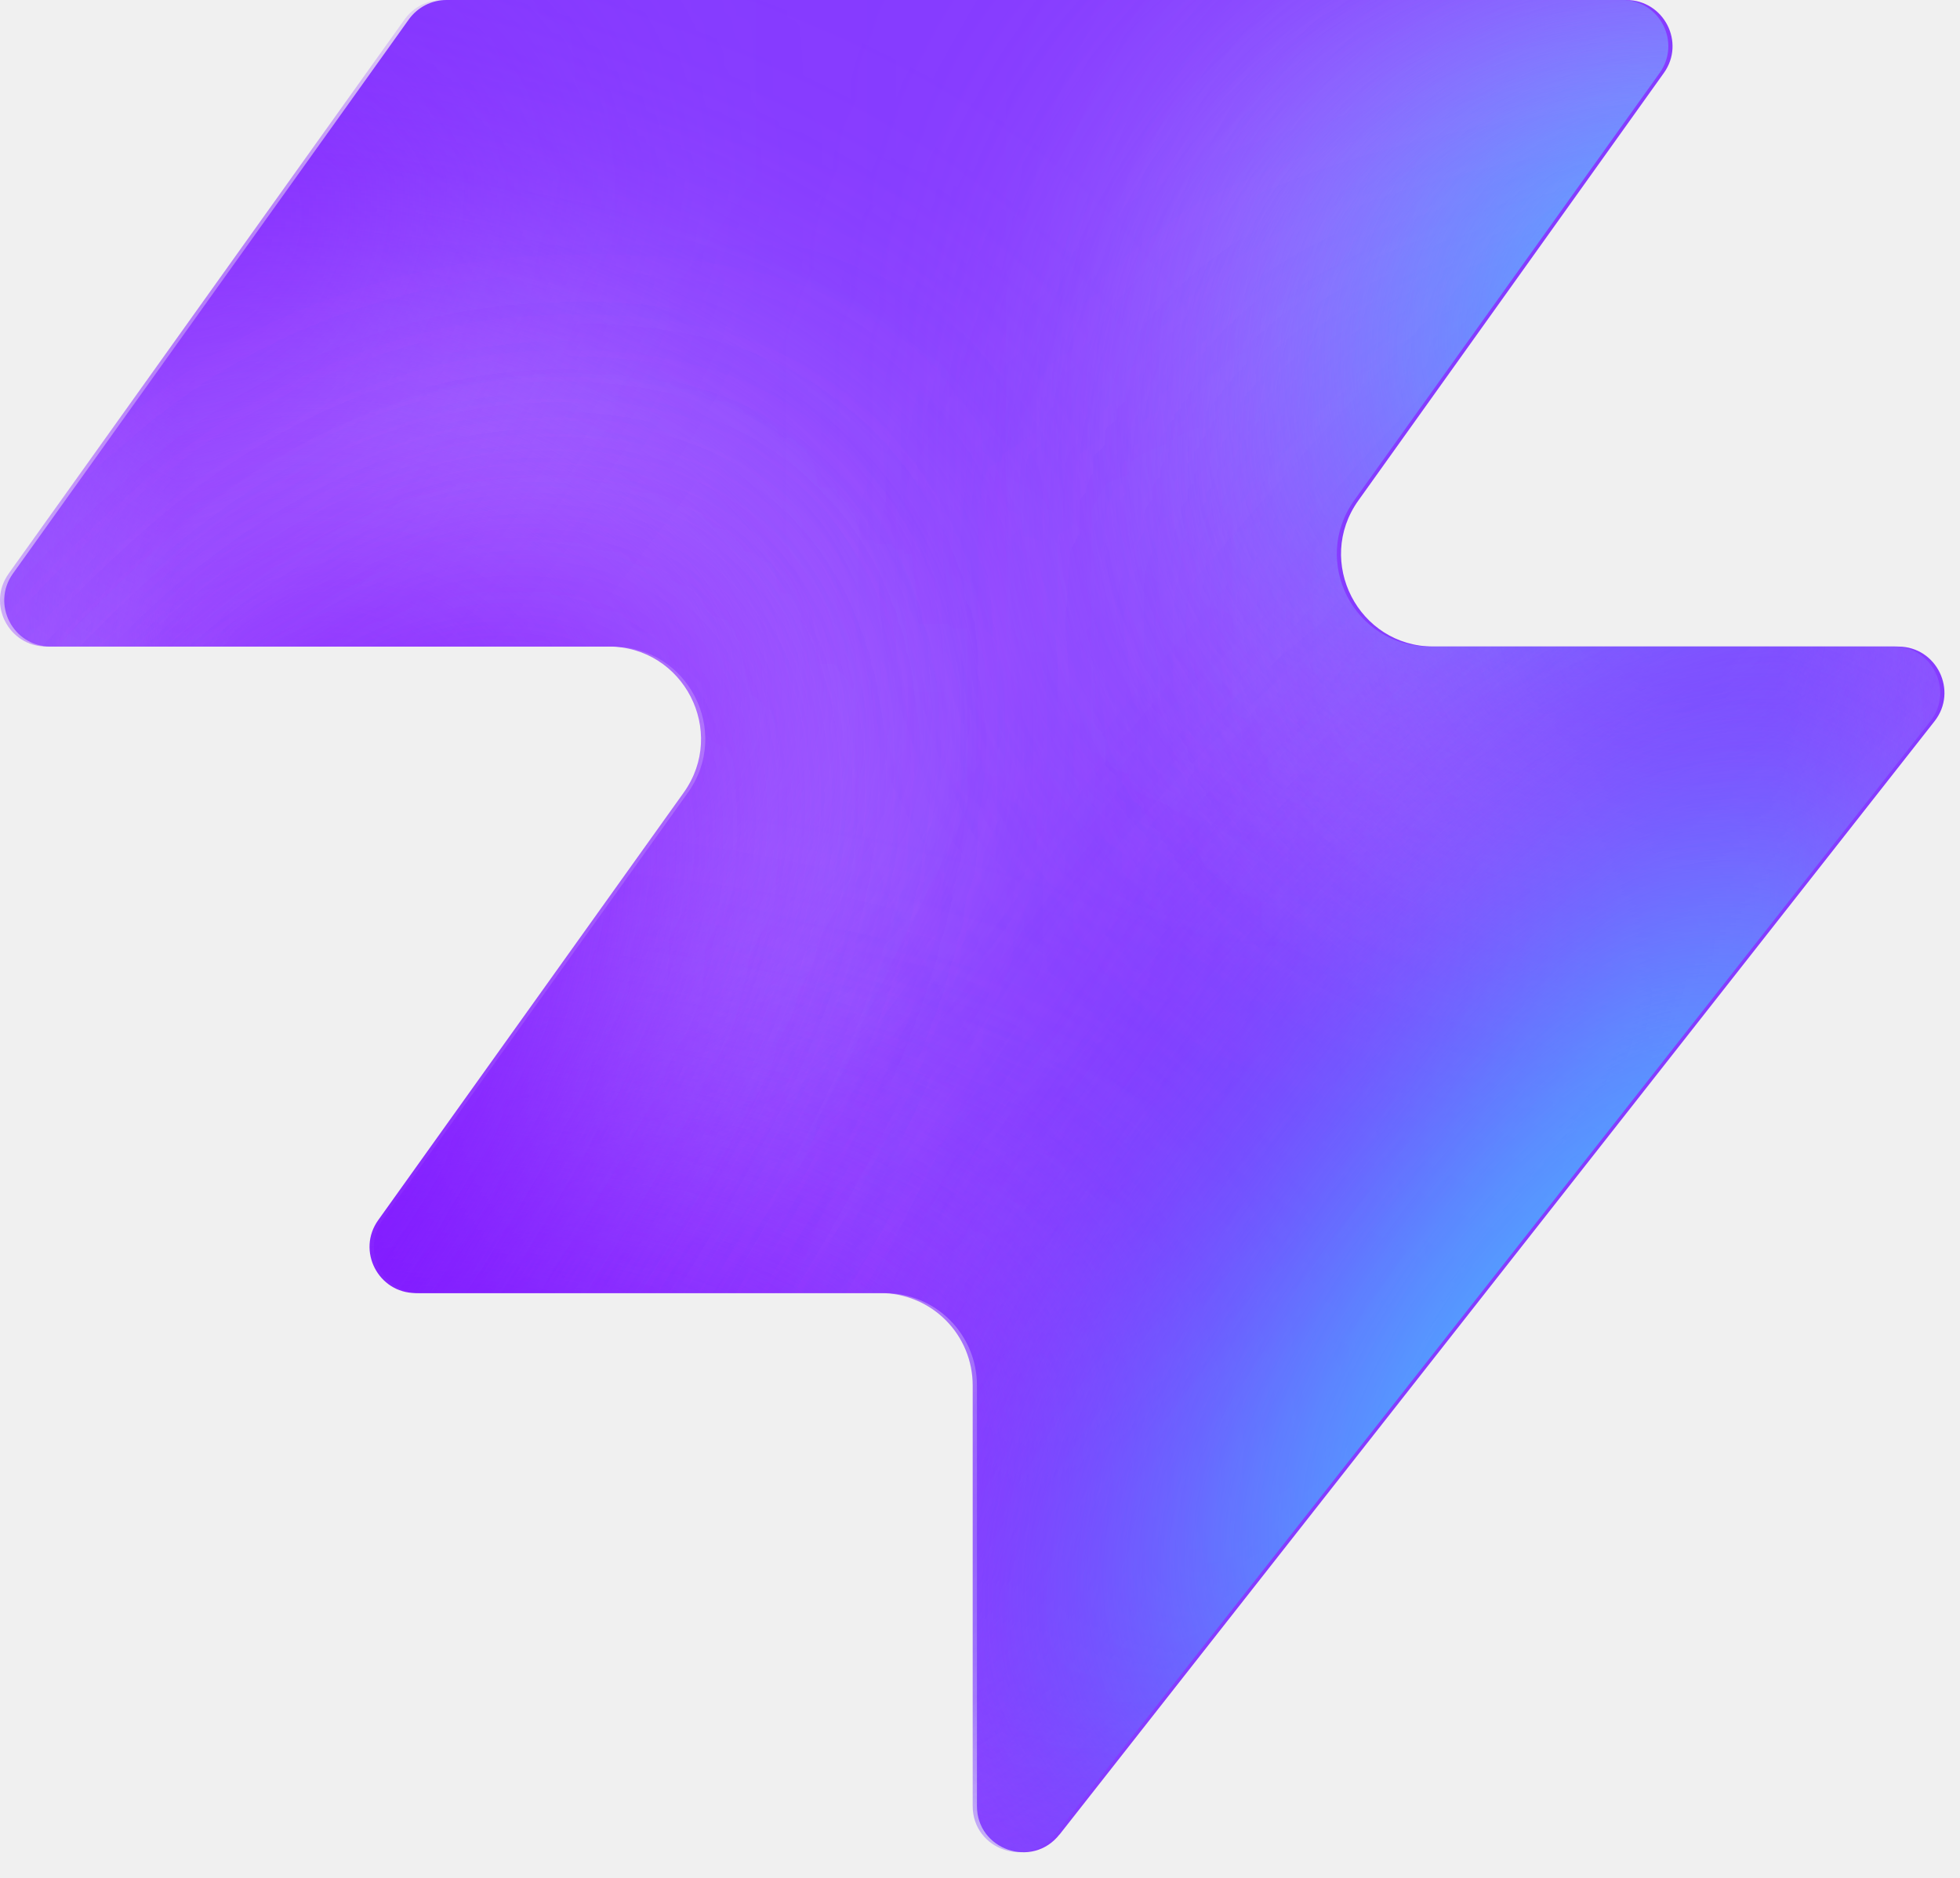
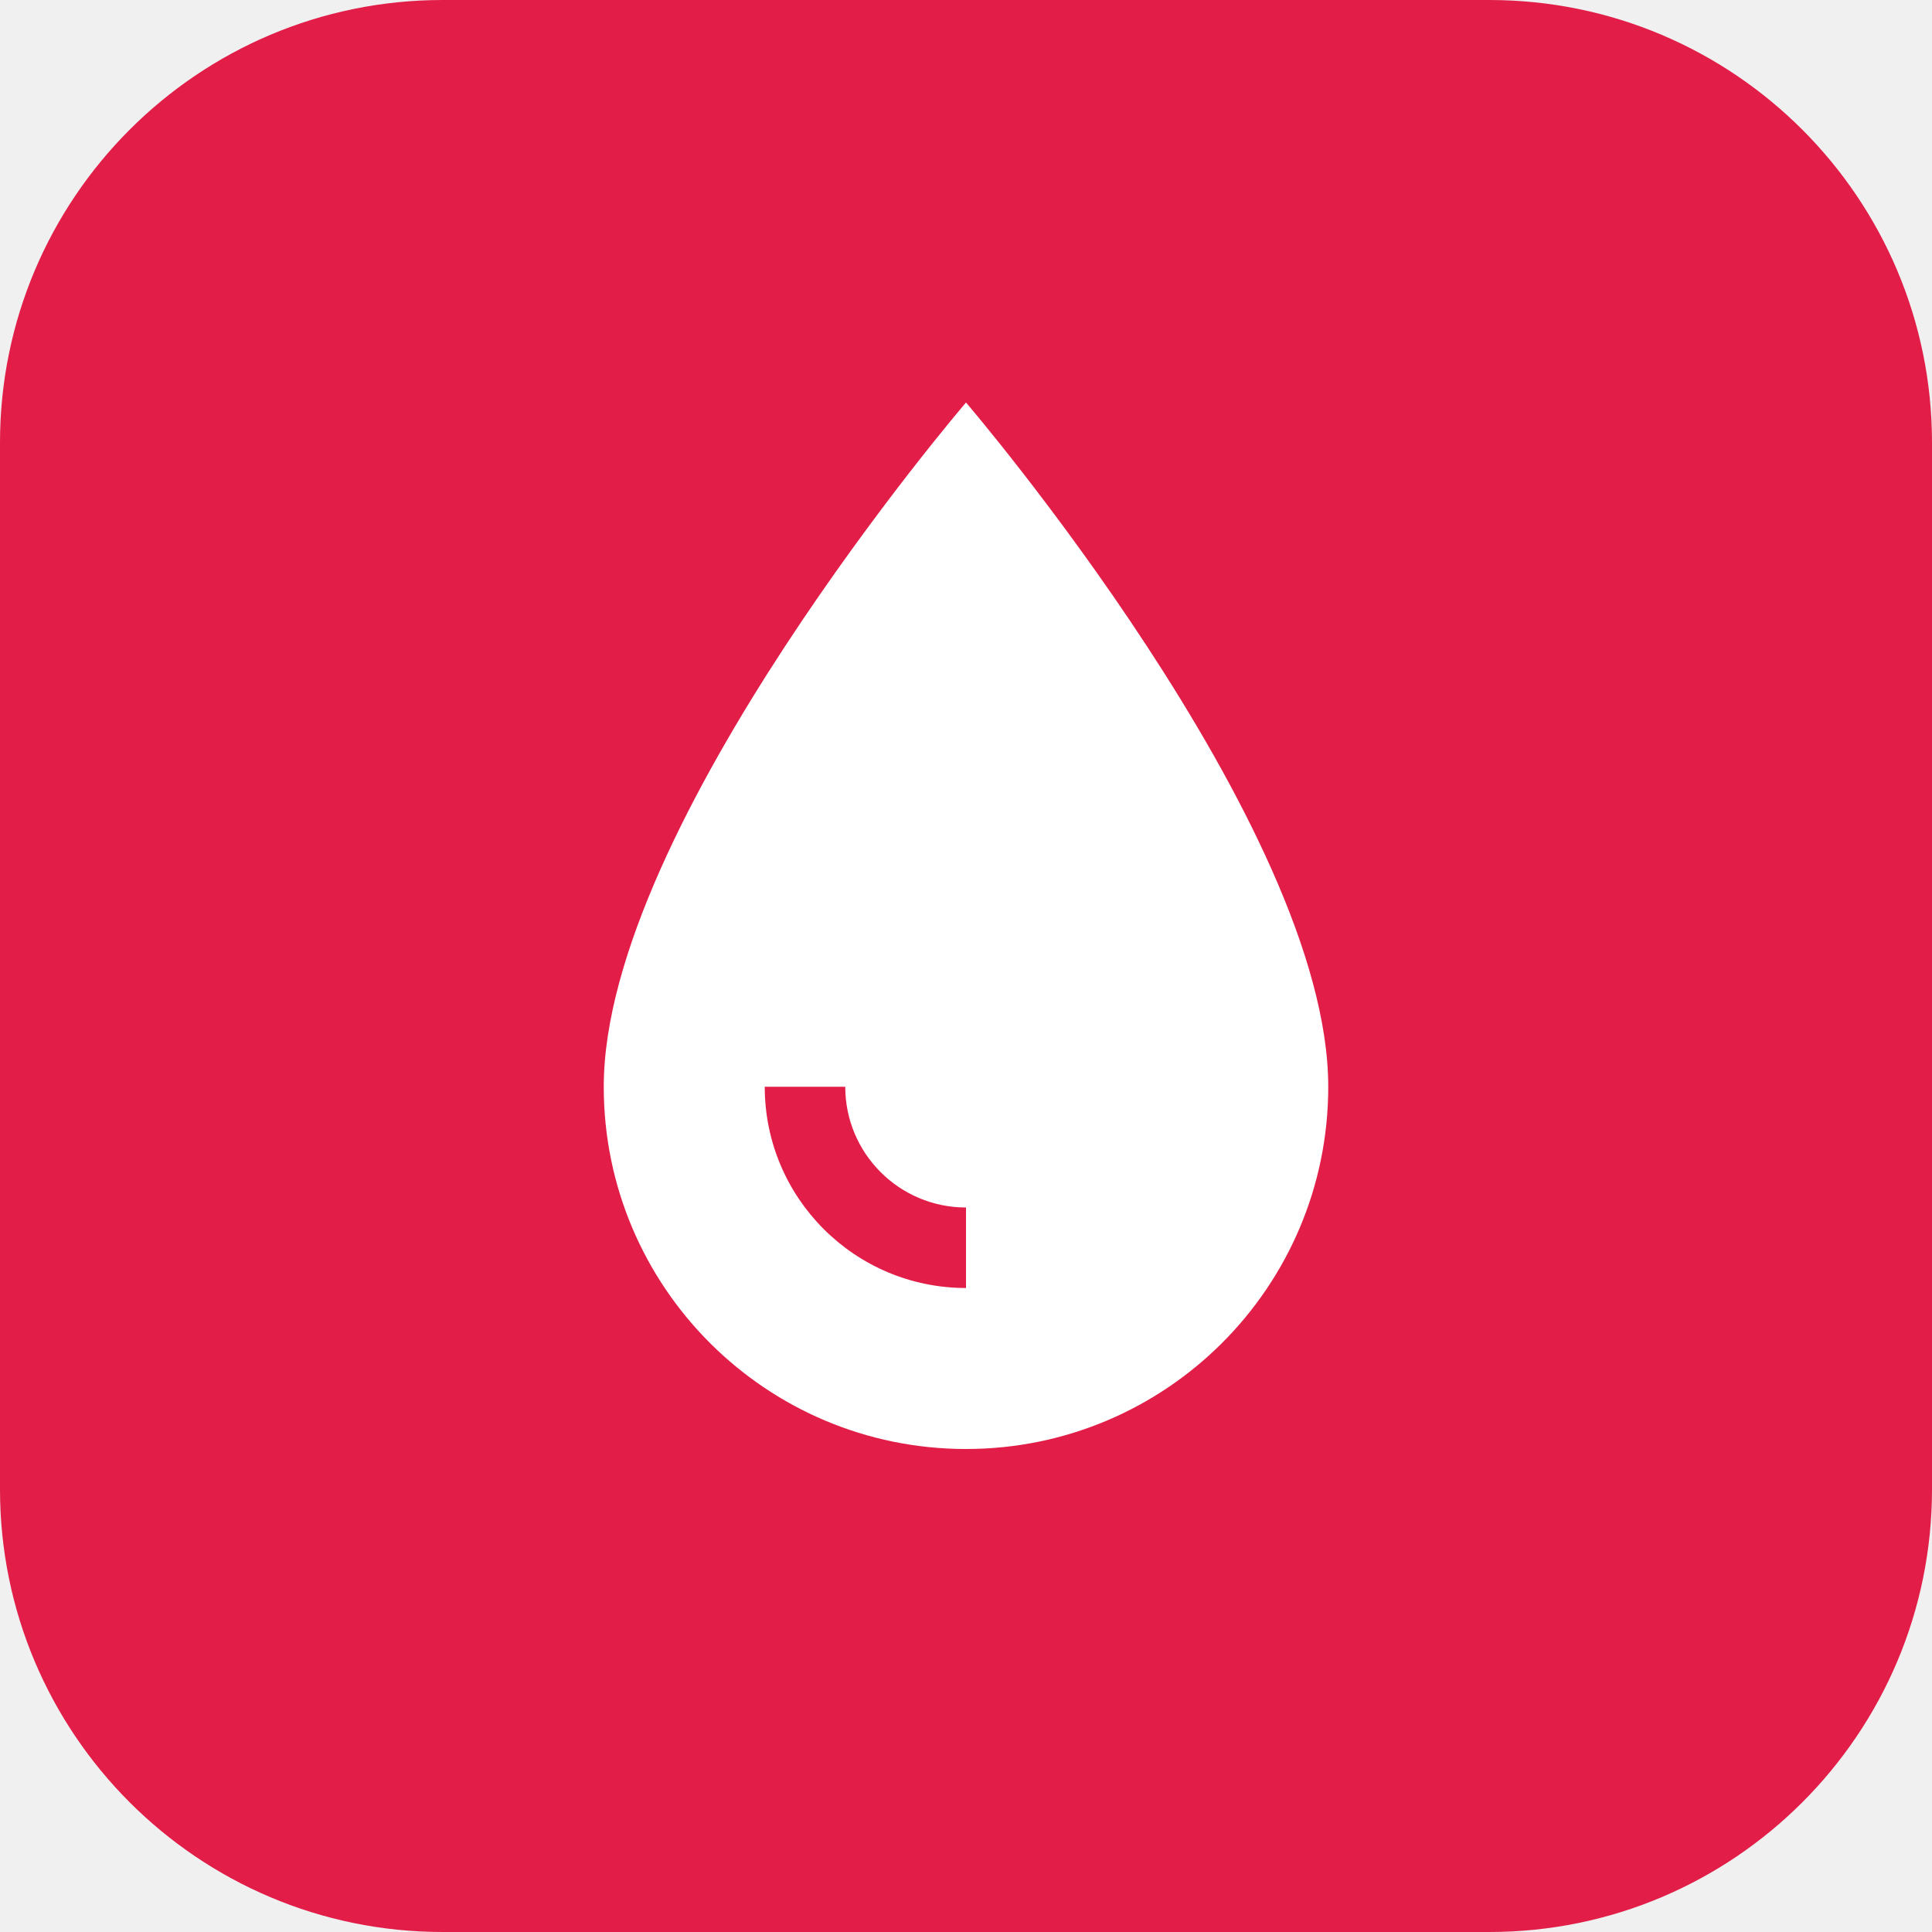
- <svg xmlns="http://www.w3.org/2000/svg" width="48" height="46" fill="none" viewBox="0 0 48 46">
-   <path fill="#863bff" d="M25.946 44.938c-.664.845-2.021.375-2.021-.698V33.937a2.26 2.26 0 0 0-2.262-2.262H10.287c-.92 0-1.456-1.04-.92-1.788l7.48-10.471c1.07-1.497 0-3.578-1.842-3.578H1.237c-.92 0-1.456-1.04-.92-1.788L10.013.474c.214-.297.556-.474.92-.474h28.894c.92 0 1.456 1.04.92 1.788l-7.48 10.471c-1.07 1.498 0 3.579 1.842 3.579h11.377c.943 0 1.473 1.088.89 1.83L25.947 44.94z" style="fill:#863bff;fill:color(display-p3 .525 .23 1);fill-opacity:1" />
-   <mask id="a" width="48" height="46" x="0" y="0" maskUnits="userSpaceOnUse" style="mask-type:alpha">
-     <path fill="#000" d="M25.842 44.938c-.664.844-2.021.375-2.021-.698V33.937a2.26 2.26 0 0 0-2.262-2.262H10.183c-.92 0-1.456-1.04-.92-1.788l7.48-10.471c1.07-1.498 0-3.579-1.842-3.579H1.133c-.92 0-1.456-1.04-.92-1.787L9.91.473c.214-.297.556-.474.92-.474h28.894c.92 0 1.456 1.04.92 1.788l-7.48 10.471c-1.07 1.498 0 3.578 1.842 3.578h11.377c.943 0 1.473 1.088.89 1.832L25.843 44.94z" style="fill:#000;fill-opacity:1" />
-   </mask>
-   <g mask="url(#a)">
-     <g filter="url(#b)">
-       <ellipse cx="5.508" cy="14.704" fill="#ede6ff" rx="5.508" ry="14.704" style="fill:#ede6ff;fill:color(display-p3 .927 .903 1);fill-opacity:1" transform="matrix(.00324 1 1 -.00324 -4.47 31.516)" />
-     </g>
-     <g filter="url(#c)">
-       <ellipse cx="10.399" cy="29.851" fill="#ede6ff" rx="10.399" ry="29.851" style="fill:#ede6ff;fill:color(display-p3 .927 .903 1);fill-opacity:1" transform="matrix(.00324 1 1 -.00324 -39.328 7.883)" />
-     </g>
-     <g filter="url(#d)">
-       <ellipse cx="5.508" cy="30.487" fill="#7e14ff" rx="5.508" ry="30.487" style="fill:#7e14ff;fill:color(display-p3 .492 .077 1);fill-opacity:1" transform="rotate(89.814 -25.913 -14.639)scale(1 -1)" />
-     </g>
-     <g filter="url(#e)">
-       <ellipse cx="5.508" cy="30.599" fill="#7e14ff" rx="5.508" ry="30.599" style="fill:#7e14ff;fill:color(display-p3 .492 .077 1);fill-opacity:1" transform="rotate(89.814 -32.644 -3.334)scale(1 -1)" />
-     </g>
-     <g filter="url(#f)">
-       <ellipse cx="5.508" cy="30.599" fill="#7e14ff" rx="5.508" ry="30.599" style="fill:#7e14ff;fill:color(display-p3 .492 .077 1);fill-opacity:1" transform="matrix(.00324 1 1 -.00324 -34.34 30.47)" />
-     </g>
-     <g filter="url(#g)">
-       <ellipse cx="14.072" cy="22.078" fill="#ede6ff" rx="14.072" ry="22.078" style="fill:#ede6ff;fill:color(display-p3 .927 .903 1);fill-opacity:1" transform="rotate(93.35 24.506 48.493)scale(-1 1)" />
-     </g>
-     <g filter="url(#h)">
-       <ellipse cx="3.47" cy="21.501" fill="#7e14ff" rx="3.47" ry="21.501" style="fill:#7e14ff;fill:color(display-p3 .492 .077 1);fill-opacity:1" transform="rotate(89.009 28.708 47.59)scale(-1 1)" />
-     </g>
-     <g filter="url(#i)">
-       <ellipse cx="3.47" cy="21.501" fill="#7e14ff" rx="3.47" ry="21.501" style="fill:#7e14ff;fill:color(display-p3 .492 .077 1);fill-opacity:1" transform="rotate(89.009 28.708 47.59)scale(-1 1)" />
-     </g>
-     <g filter="url(#j)">
-       <ellipse cx=".387" cy="8.972" fill="#7e14ff" rx="4.407" ry="29.108" style="fill:#7e14ff;fill:color(display-p3 .492 .077 1);fill-opacity:1" transform="rotate(39.51 .387 8.972)" />
-     </g>
-     <g filter="url(#k)">
-       <ellipse cx="47.523" cy="-6.092" fill="#7e14ff" rx="4.407" ry="29.108" style="fill:#7e14ff;fill:color(display-p3 .492 .077 1);fill-opacity:1" transform="rotate(37.892 47.523 -6.092)" />
-     </g>
-     <g filter="url(#l)">
-       <ellipse cx="41.412" cy="6.333" fill="#47bfff" rx="5.971" ry="9.665" style="fill:#47bfff;fill:color(display-p3 .28 .748 1);fill-opacity:1" transform="rotate(37.892 41.412 6.333)" />
-     </g>
-     <g filter="url(#m)">
-       <ellipse cx="-1.879" cy="38.332" fill="#7e14ff" rx="4.407" ry="29.108" style="fill:#7e14ff;fill:color(display-p3 .492 .077 1);fill-opacity:1" transform="rotate(37.892 -1.88 38.332)" />
-     </g>
-     <g filter="url(#n)">
-       <ellipse cx="-1.879" cy="38.332" fill="#7e14ff" rx="4.407" ry="29.108" style="fill:#7e14ff;fill:color(display-p3 .492 .077 1);fill-opacity:1" transform="rotate(37.892 -1.88 38.332)" />
-     </g>
-     <g filter="url(#o)">
-       <ellipse cx="35.651" cy="29.907" fill="#7e14ff" rx="4.407" ry="29.108" style="fill:#7e14ff;fill:color(display-p3 .492 .077 1);fill-opacity:1" transform="rotate(37.892 35.651 29.907)" />
-     </g>
-     <g filter="url(#p)">
-       <ellipse cx="38.418" cy="32.4" fill="#47bfff" rx="5.971" ry="15.297" style="fill:#47bfff;fill:color(display-p3 .28 .748 1);fill-opacity:1" transform="rotate(37.892 38.418 32.4)" />
-     </g>
-   </g>
-   <defs>
-     <filter id="b" width="60.045" height="41.654" x="-19.77" y="16.149" color-interpolation-filters="sRGB" filterUnits="userSpaceOnUse">
-       <feFlood flood-opacity="0" result="BackgroundImageFix" />
-       <feBlend in="SourceGraphic" in2="BackgroundImageFix" result="shape" />
-       <feGaussianBlur result="effect1_foregroundBlur_2002_17158" stdDeviation="7.659" />
-     </filter>
-     <filter id="c" width="90.34" height="51.437" x="-54.613" y="-7.533" color-interpolation-filters="sRGB" filterUnits="userSpaceOnUse">
-       <feFlood flood-opacity="0" result="BackgroundImageFix" />
-       <feBlend in="SourceGraphic" in2="BackgroundImageFix" result="shape" />
-       <feGaussianBlur result="effect1_foregroundBlur_2002_17158" stdDeviation="7.659" />
-     </filter>
-     <filter id="d" width="79.355" height="29.4" x="-49.64" y="2.03" color-interpolation-filters="sRGB" filterUnits="userSpaceOnUse">
-       <feFlood flood-opacity="0" result="BackgroundImageFix" />
-       <feBlend in="SourceGraphic" in2="BackgroundImageFix" result="shape" />
-       <feGaussianBlur result="effect1_foregroundBlur_2002_17158" stdDeviation="4.596" />
-     </filter>
-     <filter id="e" width="79.579" height="29.4" x="-45.045" y="20.029" color-interpolation-filters="sRGB" filterUnits="userSpaceOnUse">
-       <feFlood flood-opacity="0" result="BackgroundImageFix" />
-       <feBlend in="SourceGraphic" in2="BackgroundImageFix" result="shape" />
-       <feGaussianBlur result="effect1_foregroundBlur_2002_17158" stdDeviation="4.596" />
-     </filter>
-     <filter id="f" width="79.579" height="29.4" x="-43.513" y="21.178" color-interpolation-filters="sRGB" filterUnits="userSpaceOnUse">
-       <feFlood flood-opacity="0" result="BackgroundImageFix" />
-       <feBlend in="SourceGraphic" in2="BackgroundImageFix" result="shape" />
-       <feGaussianBlur result="effect1_foregroundBlur_2002_17158" stdDeviation="4.596" />
-     </filter>
-     <filter id="g" width="74.749" height="58.852" x="15.756" y="-17.901" color-interpolation-filters="sRGB" filterUnits="userSpaceOnUse">
-       <feFlood flood-opacity="0" result="BackgroundImageFix" />
-       <feBlend in="SourceGraphic" in2="BackgroundImageFix" result="shape" />
-       <feGaussianBlur result="effect1_foregroundBlur_2002_17158" stdDeviation="7.659" />
-     </filter>
-     <filter id="h" width="61.377" height="25.362" x="23.548" y="2.284" color-interpolation-filters="sRGB" filterUnits="userSpaceOnUse">
-       <feFlood flood-opacity="0" result="BackgroundImageFix" />
-       <feBlend in="SourceGraphic" in2="BackgroundImageFix" result="shape" />
-       <feGaussianBlur result="effect1_foregroundBlur_2002_17158" stdDeviation="4.596" />
-     </filter>
-     <filter id="i" width="61.377" height="25.362" x="23.548" y="2.284" color-interpolation-filters="sRGB" filterUnits="userSpaceOnUse">
-       <feFlood flood-opacity="0" result="BackgroundImageFix" />
-       <feBlend in="SourceGraphic" in2="BackgroundImageFix" result="shape" />
-       <feGaussianBlur result="effect1_foregroundBlur_2002_17158" stdDeviation="4.596" />
-     </filter>
-     <filter id="j" width="56.045" height="63.649" x="-27.636" y="-22.853" color-interpolation-filters="sRGB" filterUnits="userSpaceOnUse">
-       <feFlood flood-opacity="0" result="BackgroundImageFix" />
-       <feBlend in="SourceGraphic" in2="BackgroundImageFix" result="shape" />
-       <feGaussianBlur result="effect1_foregroundBlur_2002_17158" stdDeviation="4.596" />
-     </filter>
-     <filter id="k" width="54.814" height="64.646" x="20.116" y="-38.415" color-interpolation-filters="sRGB" filterUnits="userSpaceOnUse">
-       <feFlood flood-opacity="0" result="BackgroundImageFix" />
-       <feBlend in="SourceGraphic" in2="BackgroundImageFix" result="shape" />
-       <feGaussianBlur result="effect1_foregroundBlur_2002_17158" stdDeviation="4.596" />
-     </filter>
-     <filter id="l" width="33.541" height="35.313" x="24.641" y="-11.323" color-interpolation-filters="sRGB" filterUnits="userSpaceOnUse">
-       <feFlood flood-opacity="0" result="BackgroundImageFix" />
-       <feBlend in="SourceGraphic" in2="BackgroundImageFix" result="shape" />
-       <feGaussianBlur result="effect1_foregroundBlur_2002_17158" stdDeviation="4.596" />
-     </filter>
-     <filter id="m" width="54.814" height="64.646" x="-29.286" y="6.009" color-interpolation-filters="sRGB" filterUnits="userSpaceOnUse">
-       <feFlood flood-opacity="0" result="BackgroundImageFix" />
-       <feBlend in="SourceGraphic" in2="BackgroundImageFix" result="shape" />
-       <feGaussianBlur result="effect1_foregroundBlur_2002_17158" stdDeviation="4.596" />
-     </filter>
-     <filter id="n" width="54.814" height="64.646" x="-29.286" y="6.009" color-interpolation-filters="sRGB" filterUnits="userSpaceOnUse">
-       <feFlood flood-opacity="0" result="BackgroundImageFix" />
-       <feBlend in="SourceGraphic" in2="BackgroundImageFix" result="shape" />
-       <feGaussianBlur result="effect1_foregroundBlur_2002_17158" stdDeviation="4.596" />
-     </filter>
-     <filter id="o" width="54.814" height="64.646" x="8.244" y="-2.416" color-interpolation-filters="sRGB" filterUnits="userSpaceOnUse">
-       <feFlood flood-opacity="0" result="BackgroundImageFix" />
-       <feBlend in="SourceGraphic" in2="BackgroundImageFix" result="shape" />
-       <feGaussianBlur result="effect1_foregroundBlur_2002_17158" stdDeviation="4.596" />
-     </filter>
-     <filter id="p" width="39.409" height="43.623" x="18.713" y="10.588" color-interpolation-filters="sRGB" filterUnits="userSpaceOnUse">
-       <feFlood flood-opacity="0" result="BackgroundImageFix" />
-       <feBlend in="SourceGraphic" in2="BackgroundImageFix" result="shape" />
-       <feGaussianBlur result="effect1_foregroundBlur_2002_17158" stdDeviation="4.596" />
-     </filter>
-   </defs>
+ <svg xmlns="http://www.w3.org/2000/svg" width="48" height="48" viewBox="0 0 48 48">
+   <rect width="48" height="48" rx="11" fill="#E11D48" />
+   <path fill="#FFFFFF" d="M24 10s-9 10.5-9 17a9 9 0 0 0 18 0c0-6.5-9-17-9-17zm0 22a5 5 0 0 1-5-5h2a3 3 0 0 0 3 3v2z" />
</svg>
